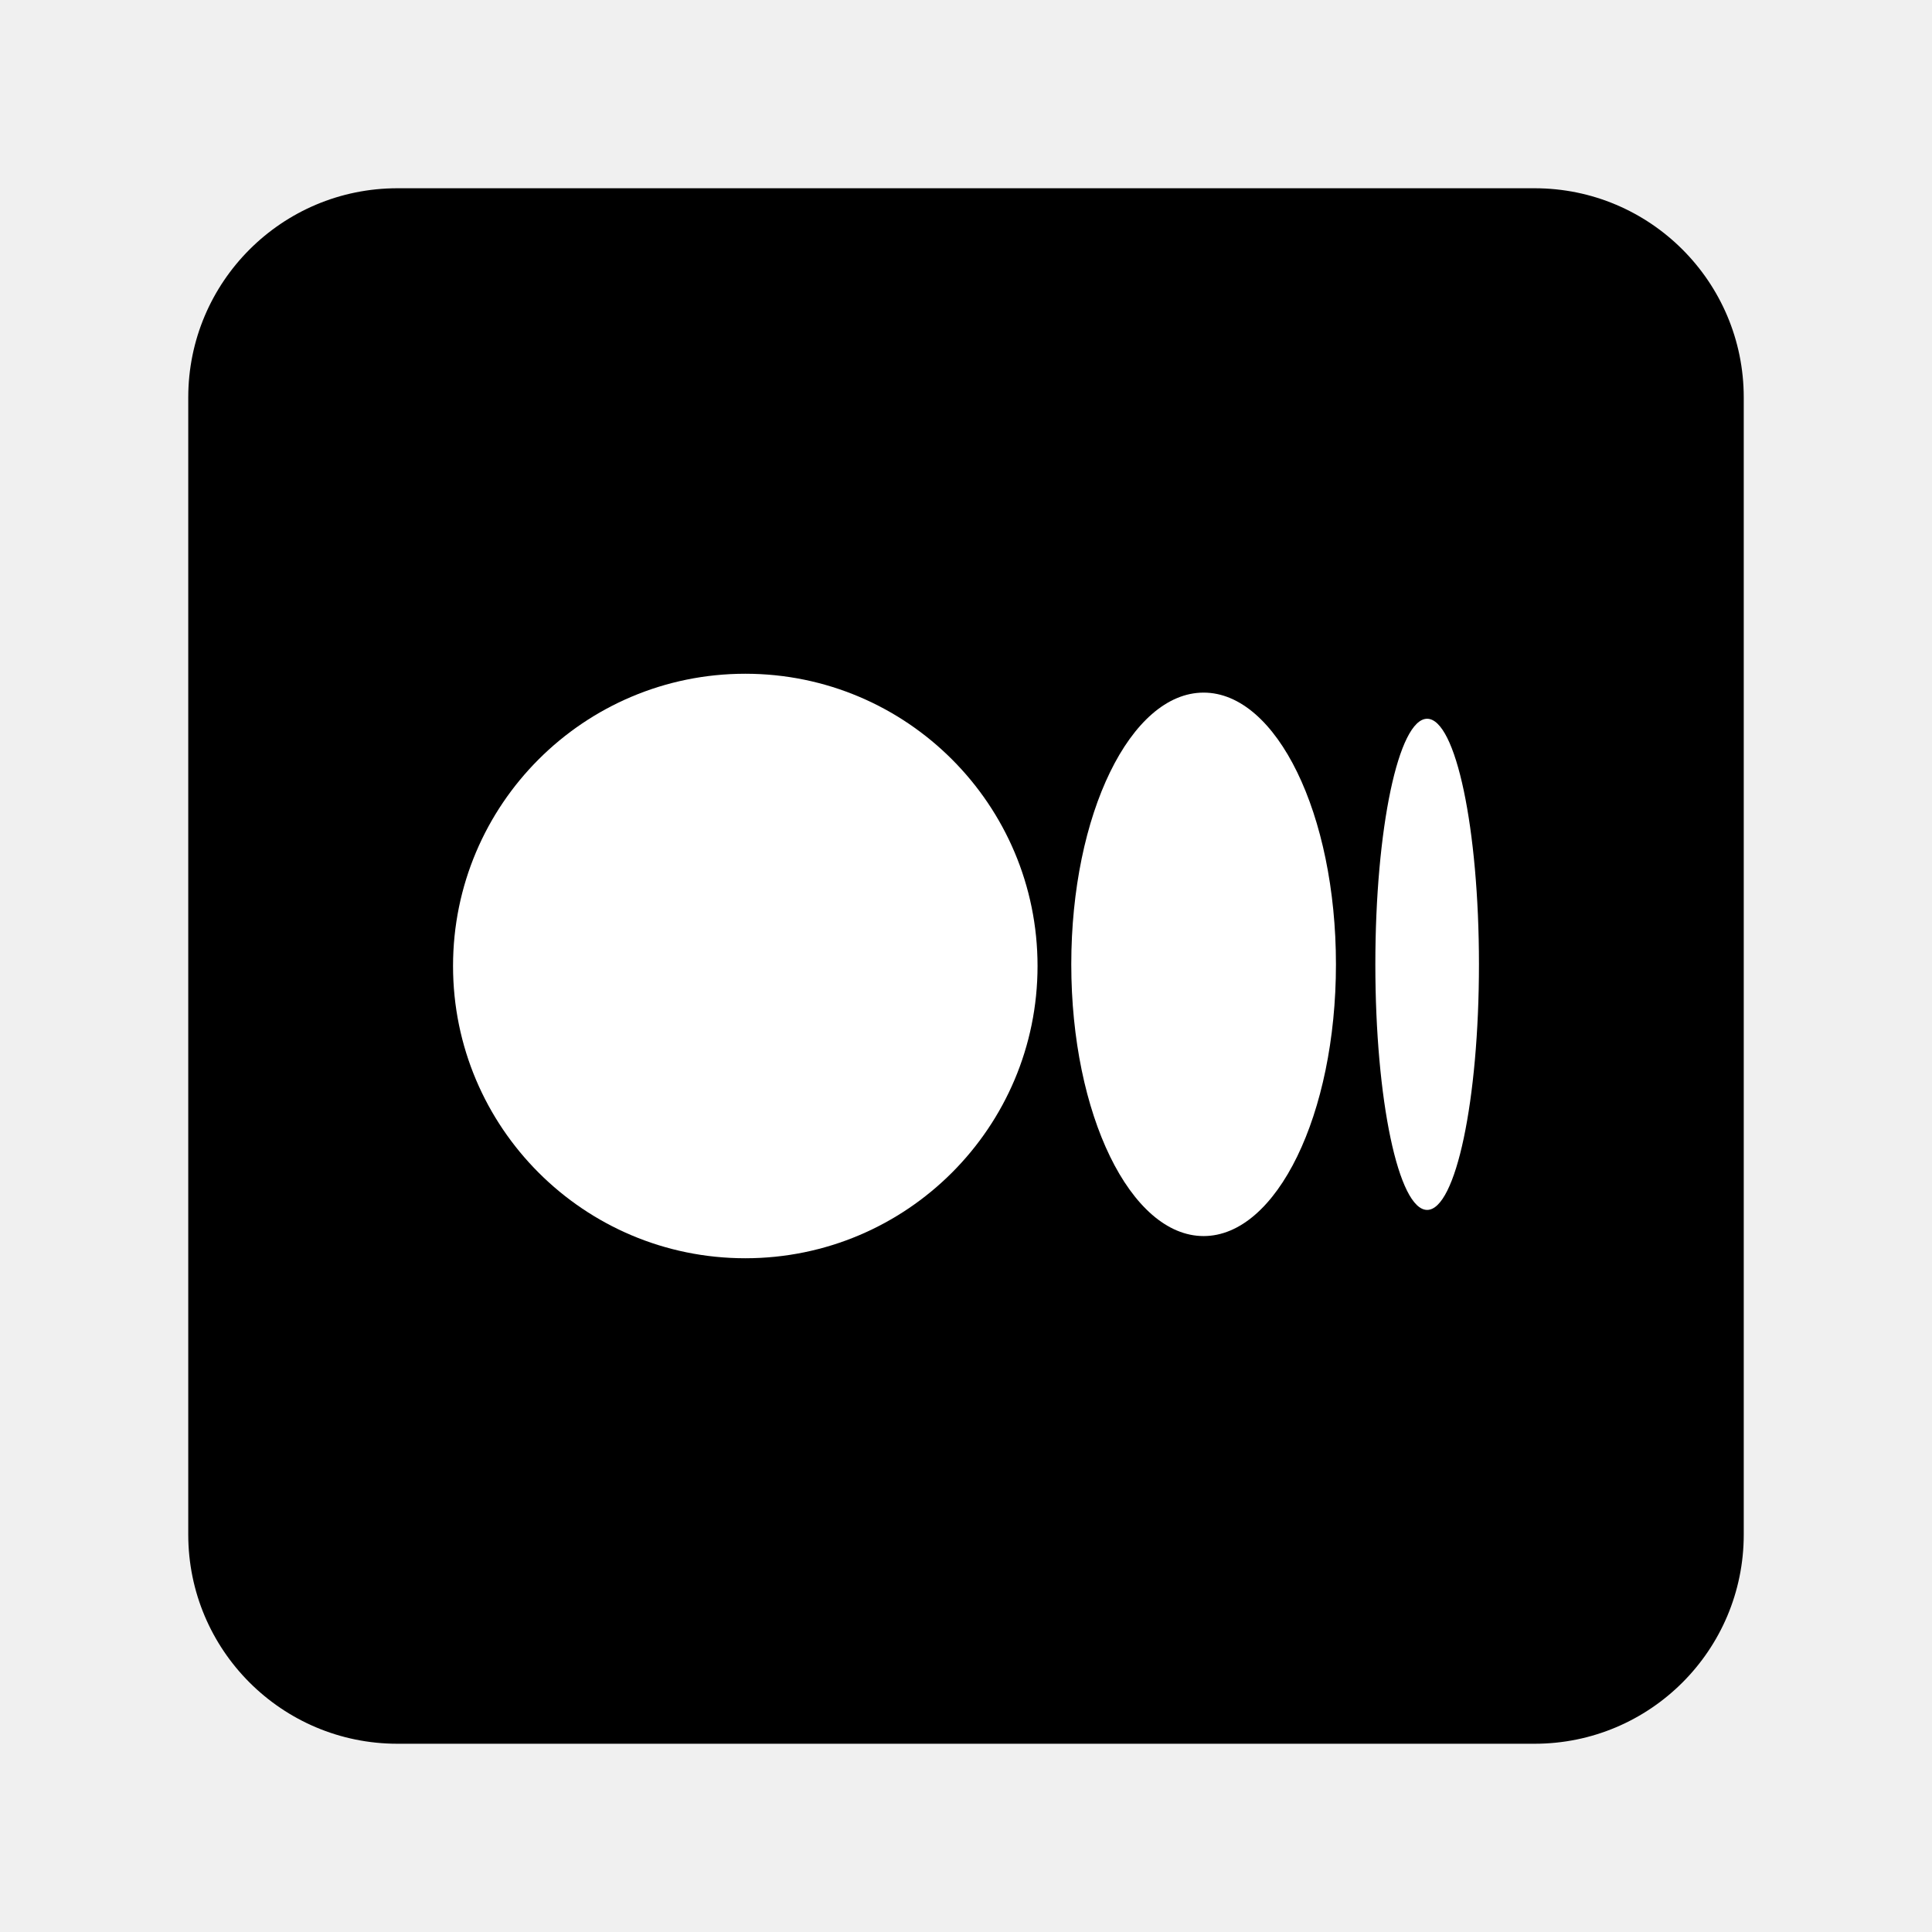
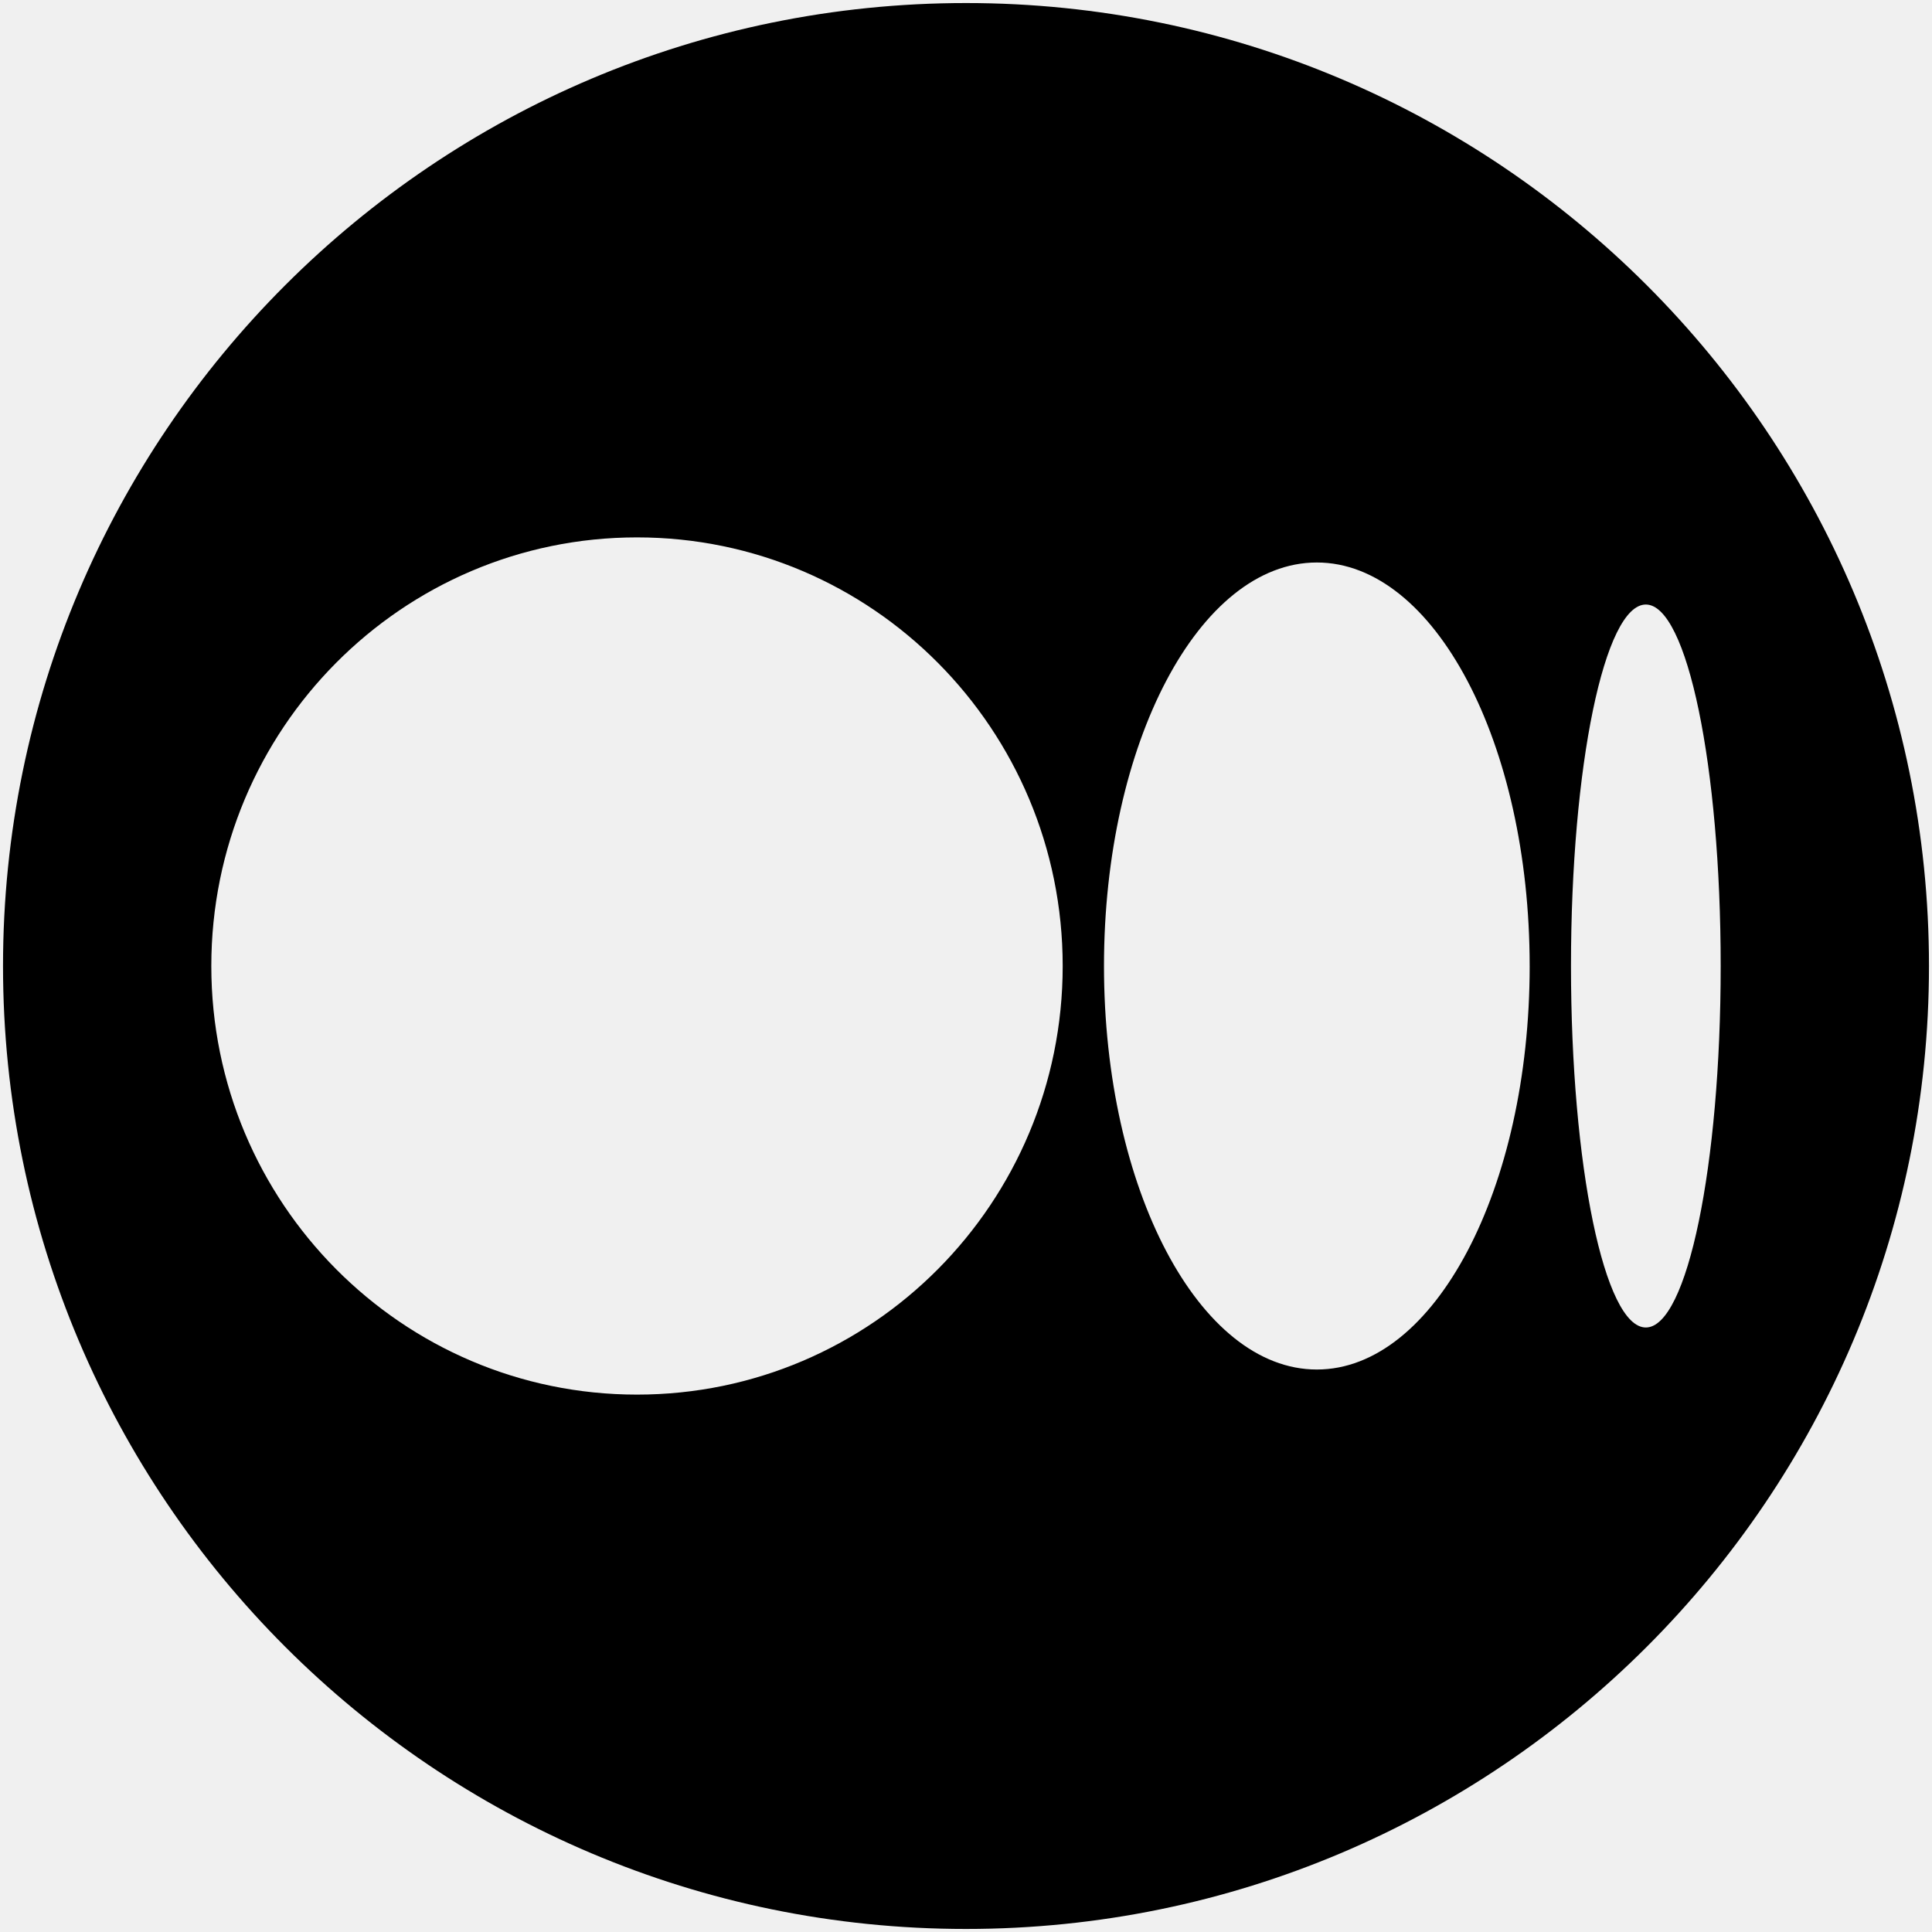
- <svg xmlns="http://www.w3.org/2000/svg" data-name="Layer 1" id="Layer_1" viewBox="0 0 512 512">
-   <rect height="412.22" rx="55.43" width="412.22" x="49.89" y="49.89" />
-   <circle cx="197.51" cy="256" fill="#fff" r="77.45" />
-   <ellipse cx="318.97" cy="255.56" fill="#fff" rx="35.07" ry="72.01" />
-   <ellipse cx="378.21" cy="255.56" fill="#fff" rx="13.73" ry="65.08" />
+ <svg xmlns="http://www.w3.org/2000/svg" height="100%" style="fill-rule:evenodd;clip-rule:evenodd;stroke-linejoin:round;stroke-miterlimit:2;" version="1.1" viewBox="0 0 512 512" width="100%" xml:space="preserve">
+   <g>
+     <path d="M511.2,256C511.2,115.155 396.851,0.806 256.006,0.806L255.994,0.806C115.149,0.806 0.8,115.155 0.8,256C0.8,396.845 115.149,511.194 255.994,511.194L256.006,511.194C396.851,511.194 511.2,396.845 511.2,256ZM281.624,256.002C281.624,318.733 231.116,369.586 168.814,369.586C106.512,369.586 56,318.721 56,256.002C56,193.282 106.508,142.414 168.814,142.414C231.12,142.414 281.624,193.271 281.624,256.002ZM405.381,256.002C405.381,315.05 380.126,362.936 348.974,362.936C317.821,362.936 292.567,315.05 292.567,256.002C292.567,196.954 317.817,149.067 348.97,149.067C380.123,149.067 405.377,196.939 405.377,256.002L405.381,256.002ZM456,256.002C456,308.894 447.119,351.798 436.162,351.798C425.204,351.798 416.327,308.906 416.327,256.002C416.327,203.098 425.207,160.206 436.162,160.206C447.116,160.206 456,203.094 456,256.002Z" />
+   </g>
</svg>
